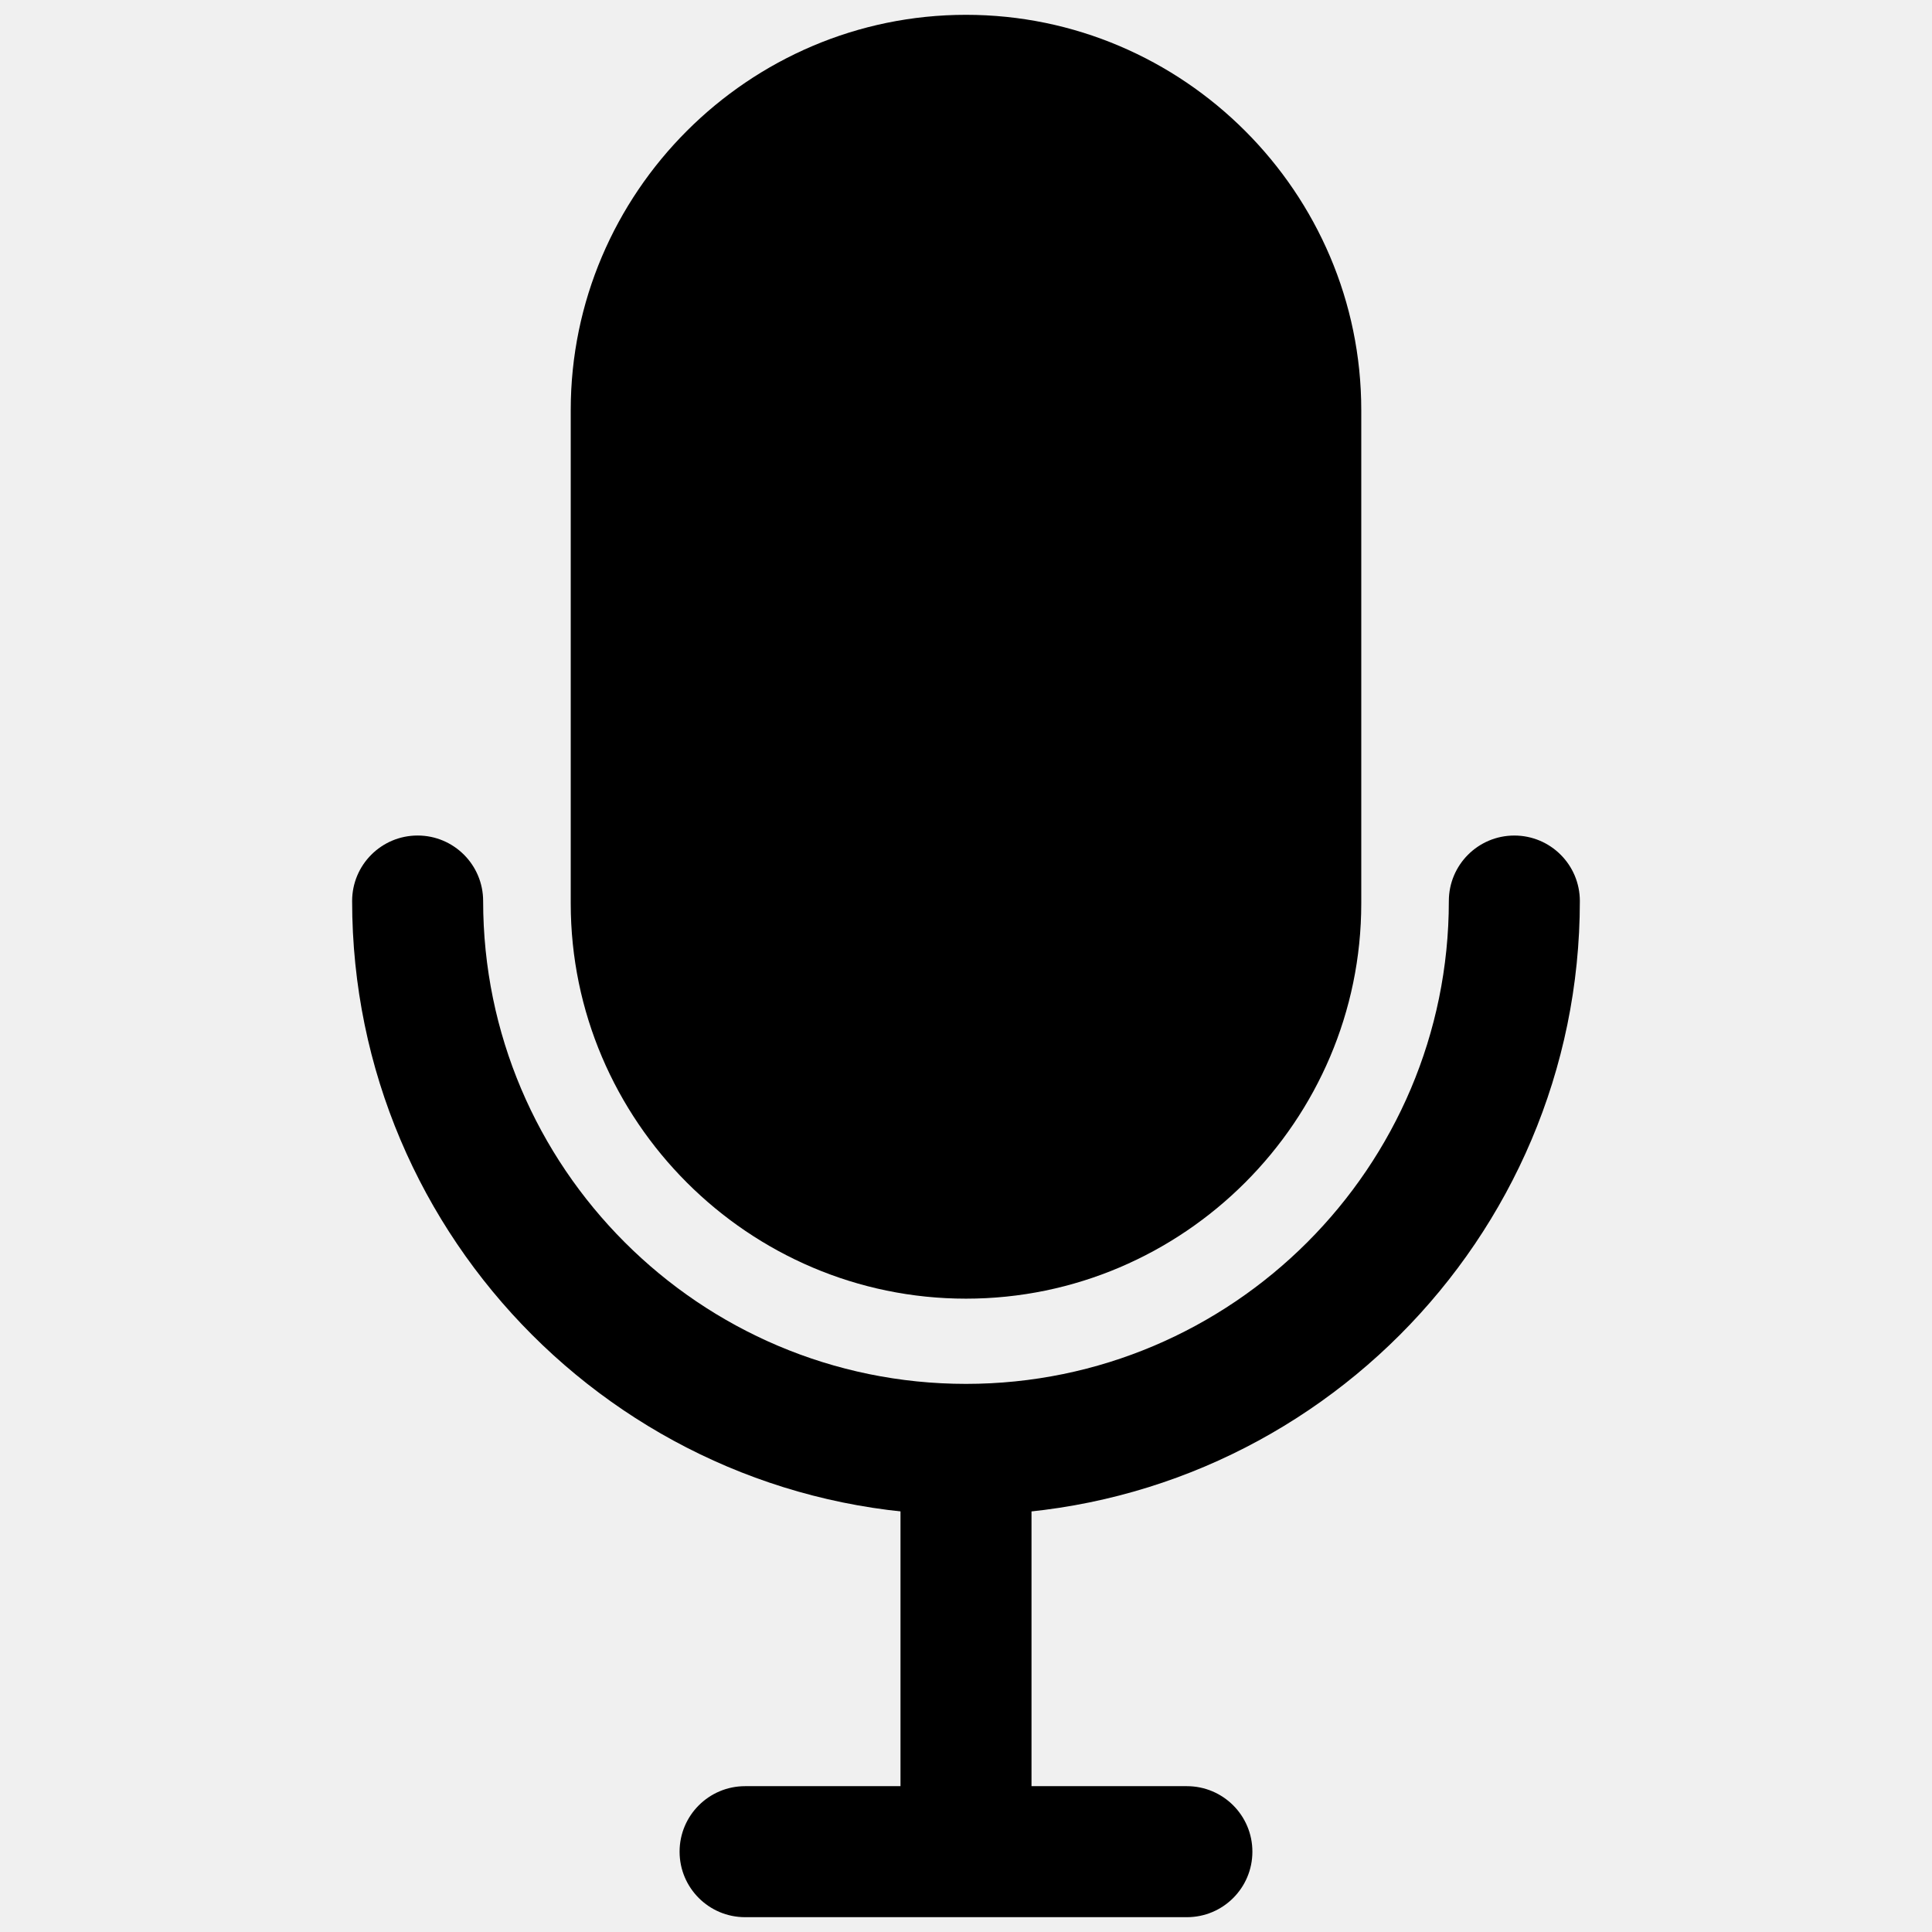
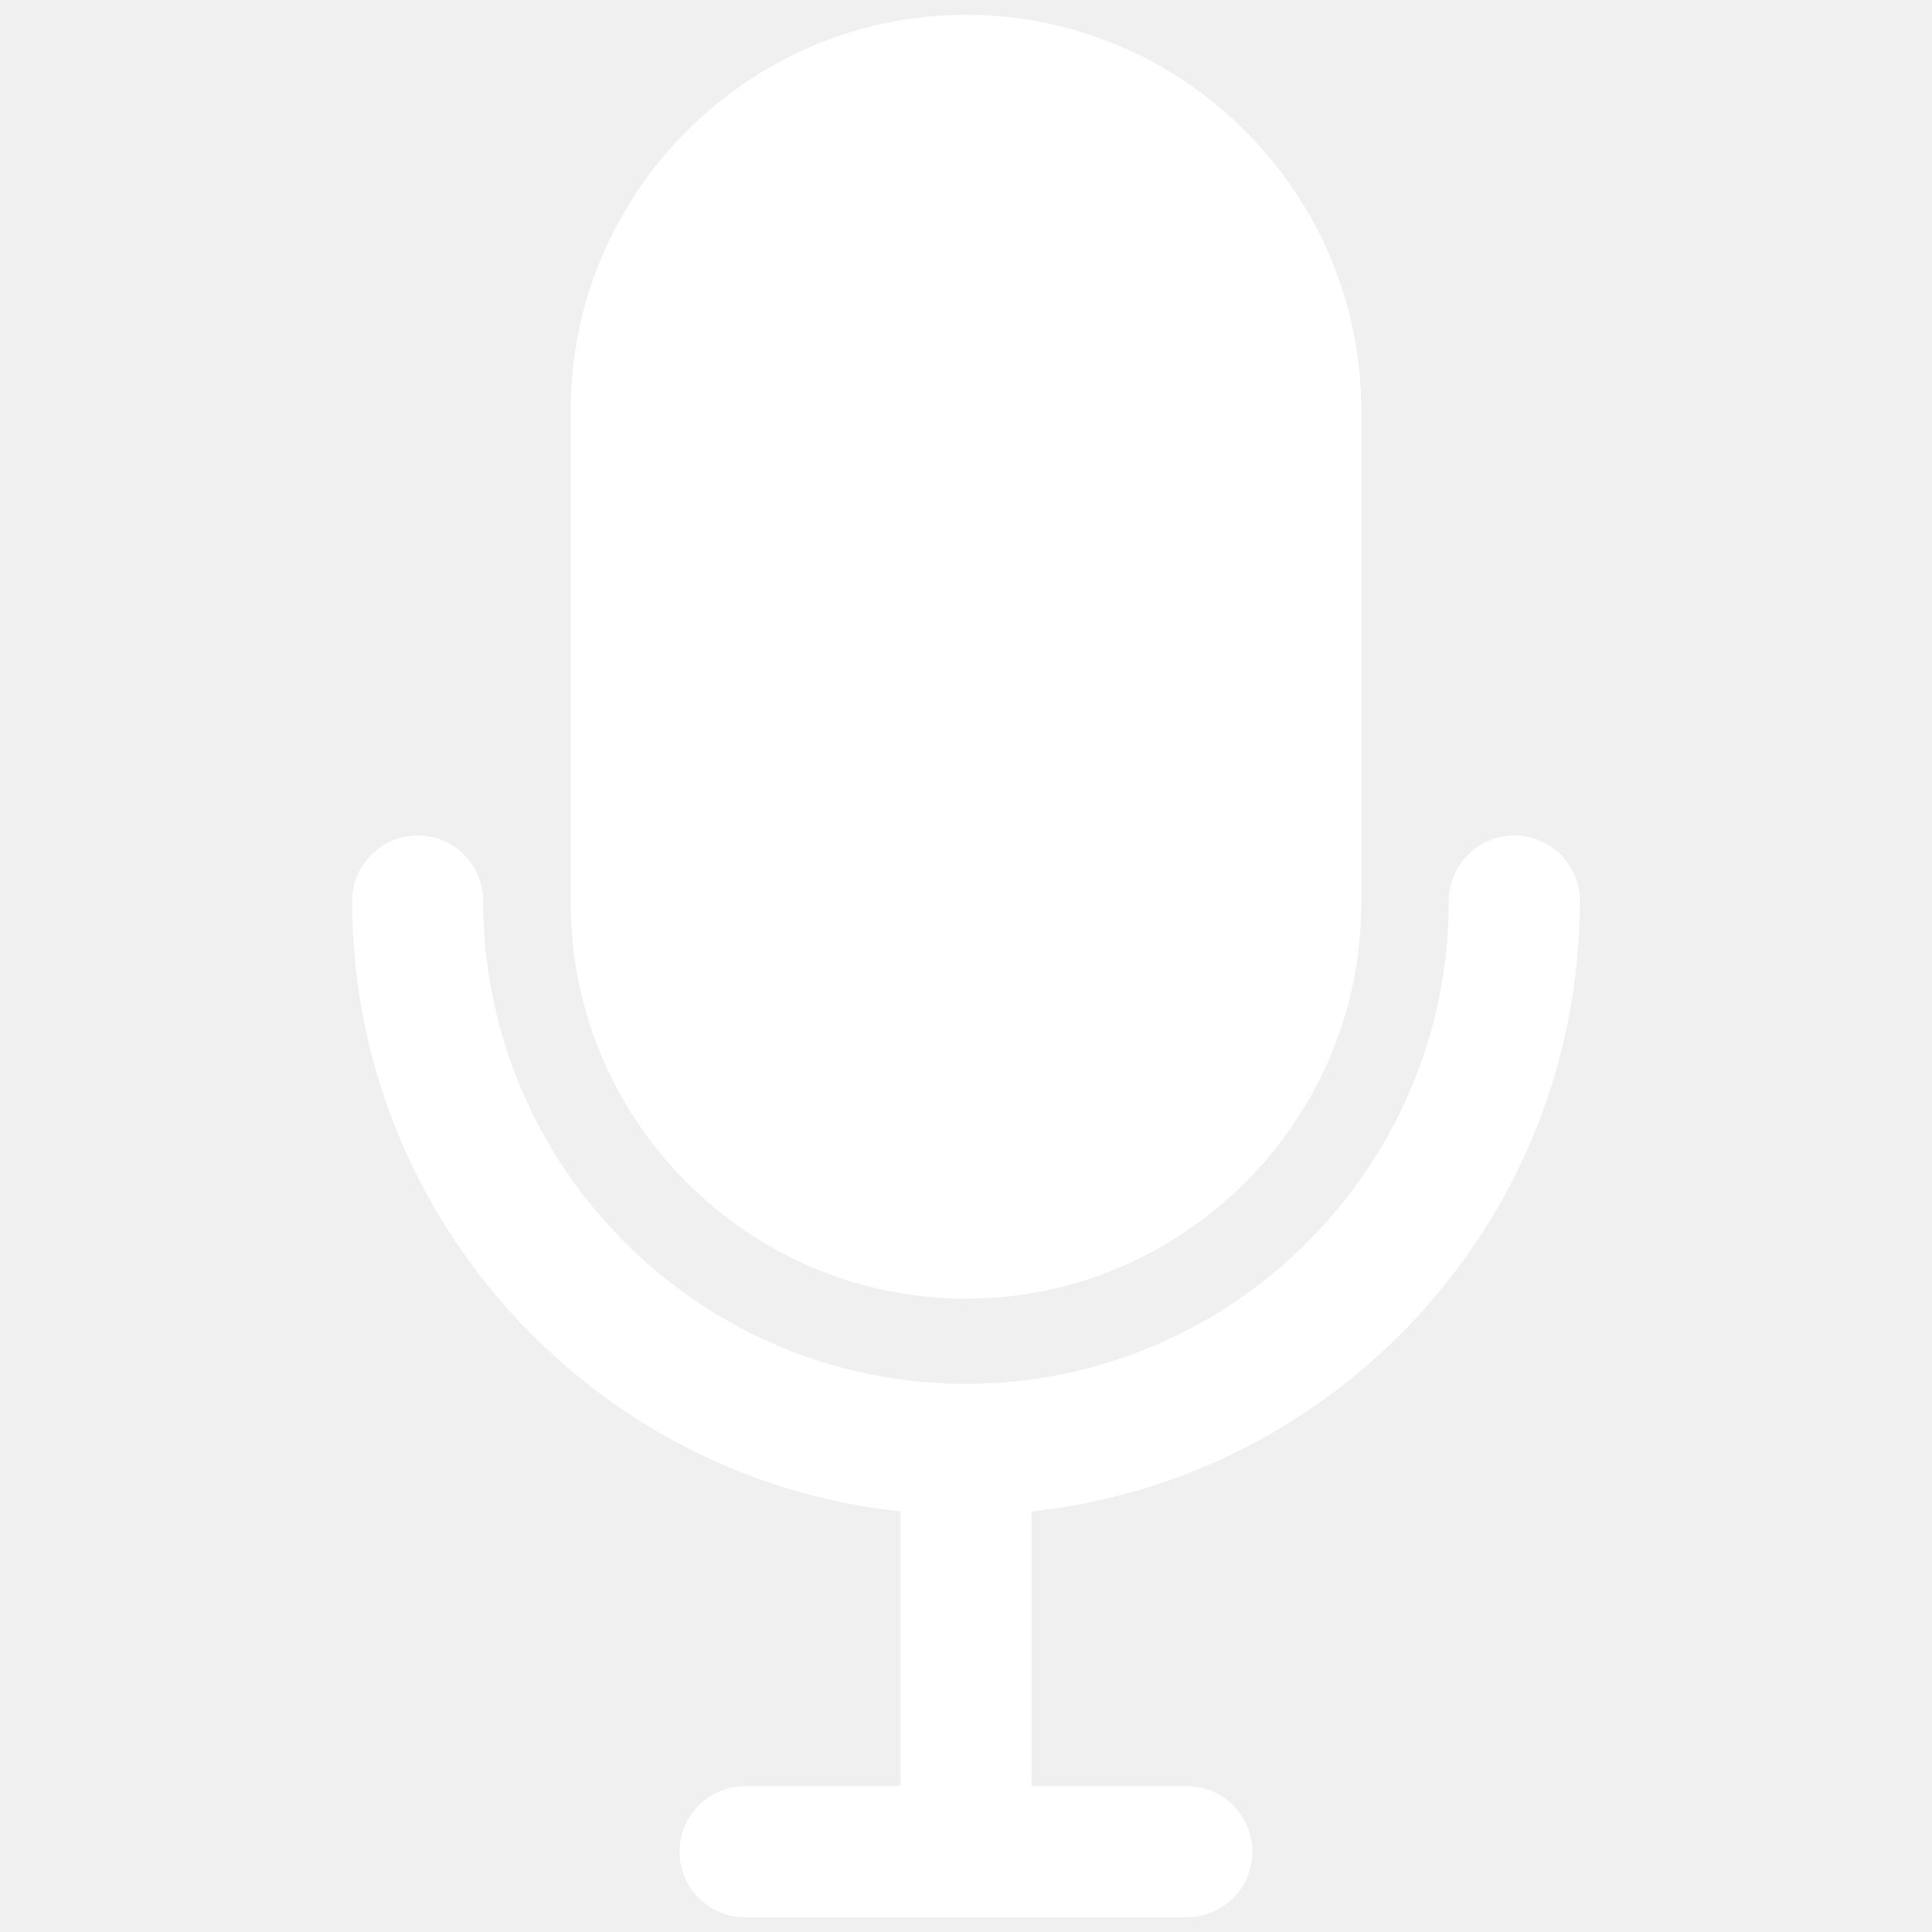
<svg xmlns="http://www.w3.org/2000/svg" version="1.1" width="20" height="20" viewBox="0 0 256 256" xml:space="preserve">
  <defs>
</defs>
  <g transform="translate(128 128) scale(0.72 0.72)" style="">
-     <g style="stroke: none; stroke-width: 0; stroke-dasharray: none; stroke-linecap: butt; stroke-linejoin: miter; stroke-miterlimit: 10; fill: none; fill-rule: nonzero; opacity: 1;" transform="translate(-175.05 -175.05) scale(3.89 3.89)">
-       <path d="M 45 70.968 c -16.013 0 -29.042 -13.028 -29.042 -29.042 c 0 -1.712 1.388 -3.099 3.099 -3.099 c 1.712 0 3.099 1.388 3.099 3.099 C 22.157 54.522 32.404 64.77 45 64.77 c 12.595 0 22.843 -10.248 22.843 -22.843 c 0 -1.712 1.387 -3.099 3.099 -3.099 s 3.099 1.388 3.099 3.099 C 74.042 57.94 61.013 70.968 45 70.968 z" style="stroke: none; stroke-width: 1; stroke-dasharray: none; stroke-linecap: butt; stroke-linejoin: miter; stroke-miterlimit: 10; fill: rgb(0,0,0); fill-rule: nonzero; opacity: 1;" transform=" matrix(1 0 0 1 0 0) " stroke-linecap="round" />
-       <path d="M 45 60.738 L 45 60.738 c -10.285 0 -18.7 -8.415 -18.7 -18.7 V 18.7 C 26.3 8.415 34.715 0 45 0 h 0 c 10.285 0 18.7 8.415 18.7 18.7 v 23.337 C 63.7 52.322 55.285 60.738 45 60.738 z" style="stroke: none; stroke-width: 1; stroke-dasharray: none; stroke-linecap: butt; stroke-linejoin: miter; stroke-miterlimit: 10; fill: rgb(0,0,0); fill-rule: nonzero; opacity: 1;" transform=" matrix(1 0 0 1 0 0) " stroke-linecap="round" />
-       <path d="M 45 89.213 c -1.712 0 -3.099 -1.387 -3.099 -3.099 V 68.655 c 0 -1.712 1.388 -3.099 3.099 -3.099 c 1.712 0 3.099 1.387 3.099 3.099 v 17.459 C 48.099 87.826 46.712 89.213 45 89.213 z" style="stroke: none; stroke-width: 1; stroke-dasharray: none; stroke-linecap: butt; stroke-linejoin: miter; stroke-miterlimit: 10; fill: rgb(0,0,0); fill-rule: nonzero; opacity: 1;" transform=" matrix(1 0 0 1 0 0) " stroke-linecap="round" />
-       <path d="M 55.451 90 H 34.549 c -1.712 0 -3.099 -1.387 -3.099 -3.099 s 1.388 -3.099 3.099 -3.099 h 20.901 c 1.712 0 3.099 1.387 3.099 3.099 S 57.163 90 55.451 90 z" style="stroke: none; stroke-width: 1; stroke-dasharray: none; stroke-linecap: butt; stroke-linejoin: miter; stroke-miterlimit: 10; fill: rgb(0,0,0); fill-rule: nonzero; opacity: 1;" transform=" matrix(1 0 0 1 0 0) " stroke-linecap="round" />
+     <g style="stroke: none; stroke-width: 0; stroke-dasharray: none; stroke-linecap: butt; stroke-linejoin: miter; stroke-miterlimit: 10; fill: white; fill-rule: nonzero; opacity: 1;" transform="translate(-175.05 -175.05) scale(3.89 3.89)">
+       <path d="M 45 70.968 c -16.013 0 -29.042 -13.028 -29.042 -29.042 c 0 -1.712 1.388 -3.099 3.099 -3.099 c 1.712 0 3.099 1.388 3.099 3.099 C 22.157 54.522 32.404 64.77 45 64.77 c 12.595 0 22.843 -10.248 22.843 -22.843 c 0 -1.712 1.387 -3.099 3.099 -3.099 s 3.099 1.388 3.099 3.099 C 74.042 57.94 61.013 70.968 45 70.968 z" style="stroke: none; stroke-width: 1; stroke-dasharray: none; stroke-linecap: butt; stroke-linejoin: miter; stroke-miterlimit: 10; fill: white; fill-rule: nonzero; opacity: 1;" transform=" matrix(1 0 0 1 0 0) " stroke-linecap="round" />
+       <path d="M 45 60.738 L 45 60.738 c -10.285 0 -18.7 -8.415 -18.7 -18.7 V 18.7 C 26.3 8.415 34.715 0 45 0 h 0 c 10.285 0 18.7 8.415 18.7 18.7 v 23.337 C 63.7 52.322 55.285 60.738 45 60.738 z" style="stroke: none; stroke-width: 1; stroke-dasharray: none; stroke-linecap: butt; stroke-linejoin: miter; stroke-miterlimit: 10; fill: white; fill-rule: nonzero; opacity: 1;" transform=" matrix(1 0 0 1 0 0) " stroke-linecap="round" />
+       <path d="M 45 89.213 c -1.712 0 -3.099 -1.387 -3.099 -3.099 V 68.655 c 0 -1.712 1.388 -3.099 3.099 -3.099 c 1.712 0 3.099 1.387 3.099 3.099 v 17.459 C 48.099 87.826 46.712 89.213 45 89.213 z" style="stroke: none; stroke-width: 1; stroke-dasharray: none; stroke-linecap: butt; stroke-linejoin: miter; stroke-miterlimit: 10; fill: white; fill-rule: nonzero; opacity: 1;" transform=" matrix(1 0 0 1 0 0) " stroke-linecap="round" />
+       <path d="M 55.451 90 H 34.549 c -1.712 0 -3.099 -1.387 -3.099 -3.099 s 1.388 -3.099 3.099 -3.099 h 20.901 c 1.712 0 3.099 1.387 3.099 3.099 S 57.163 90 55.451 90 z" style="stroke: none; stroke-width: 1; stroke-dasharray: none; stroke-linecap: butt; stroke-linejoin: miter; stroke-miterlimit: 10; fill: white; fill-rule: nonzero; opacity: 1;" transform=" matrix(1 0 0 1 0 0) " stroke-linecap="round" />
    </g>
  </g>
</svg>
